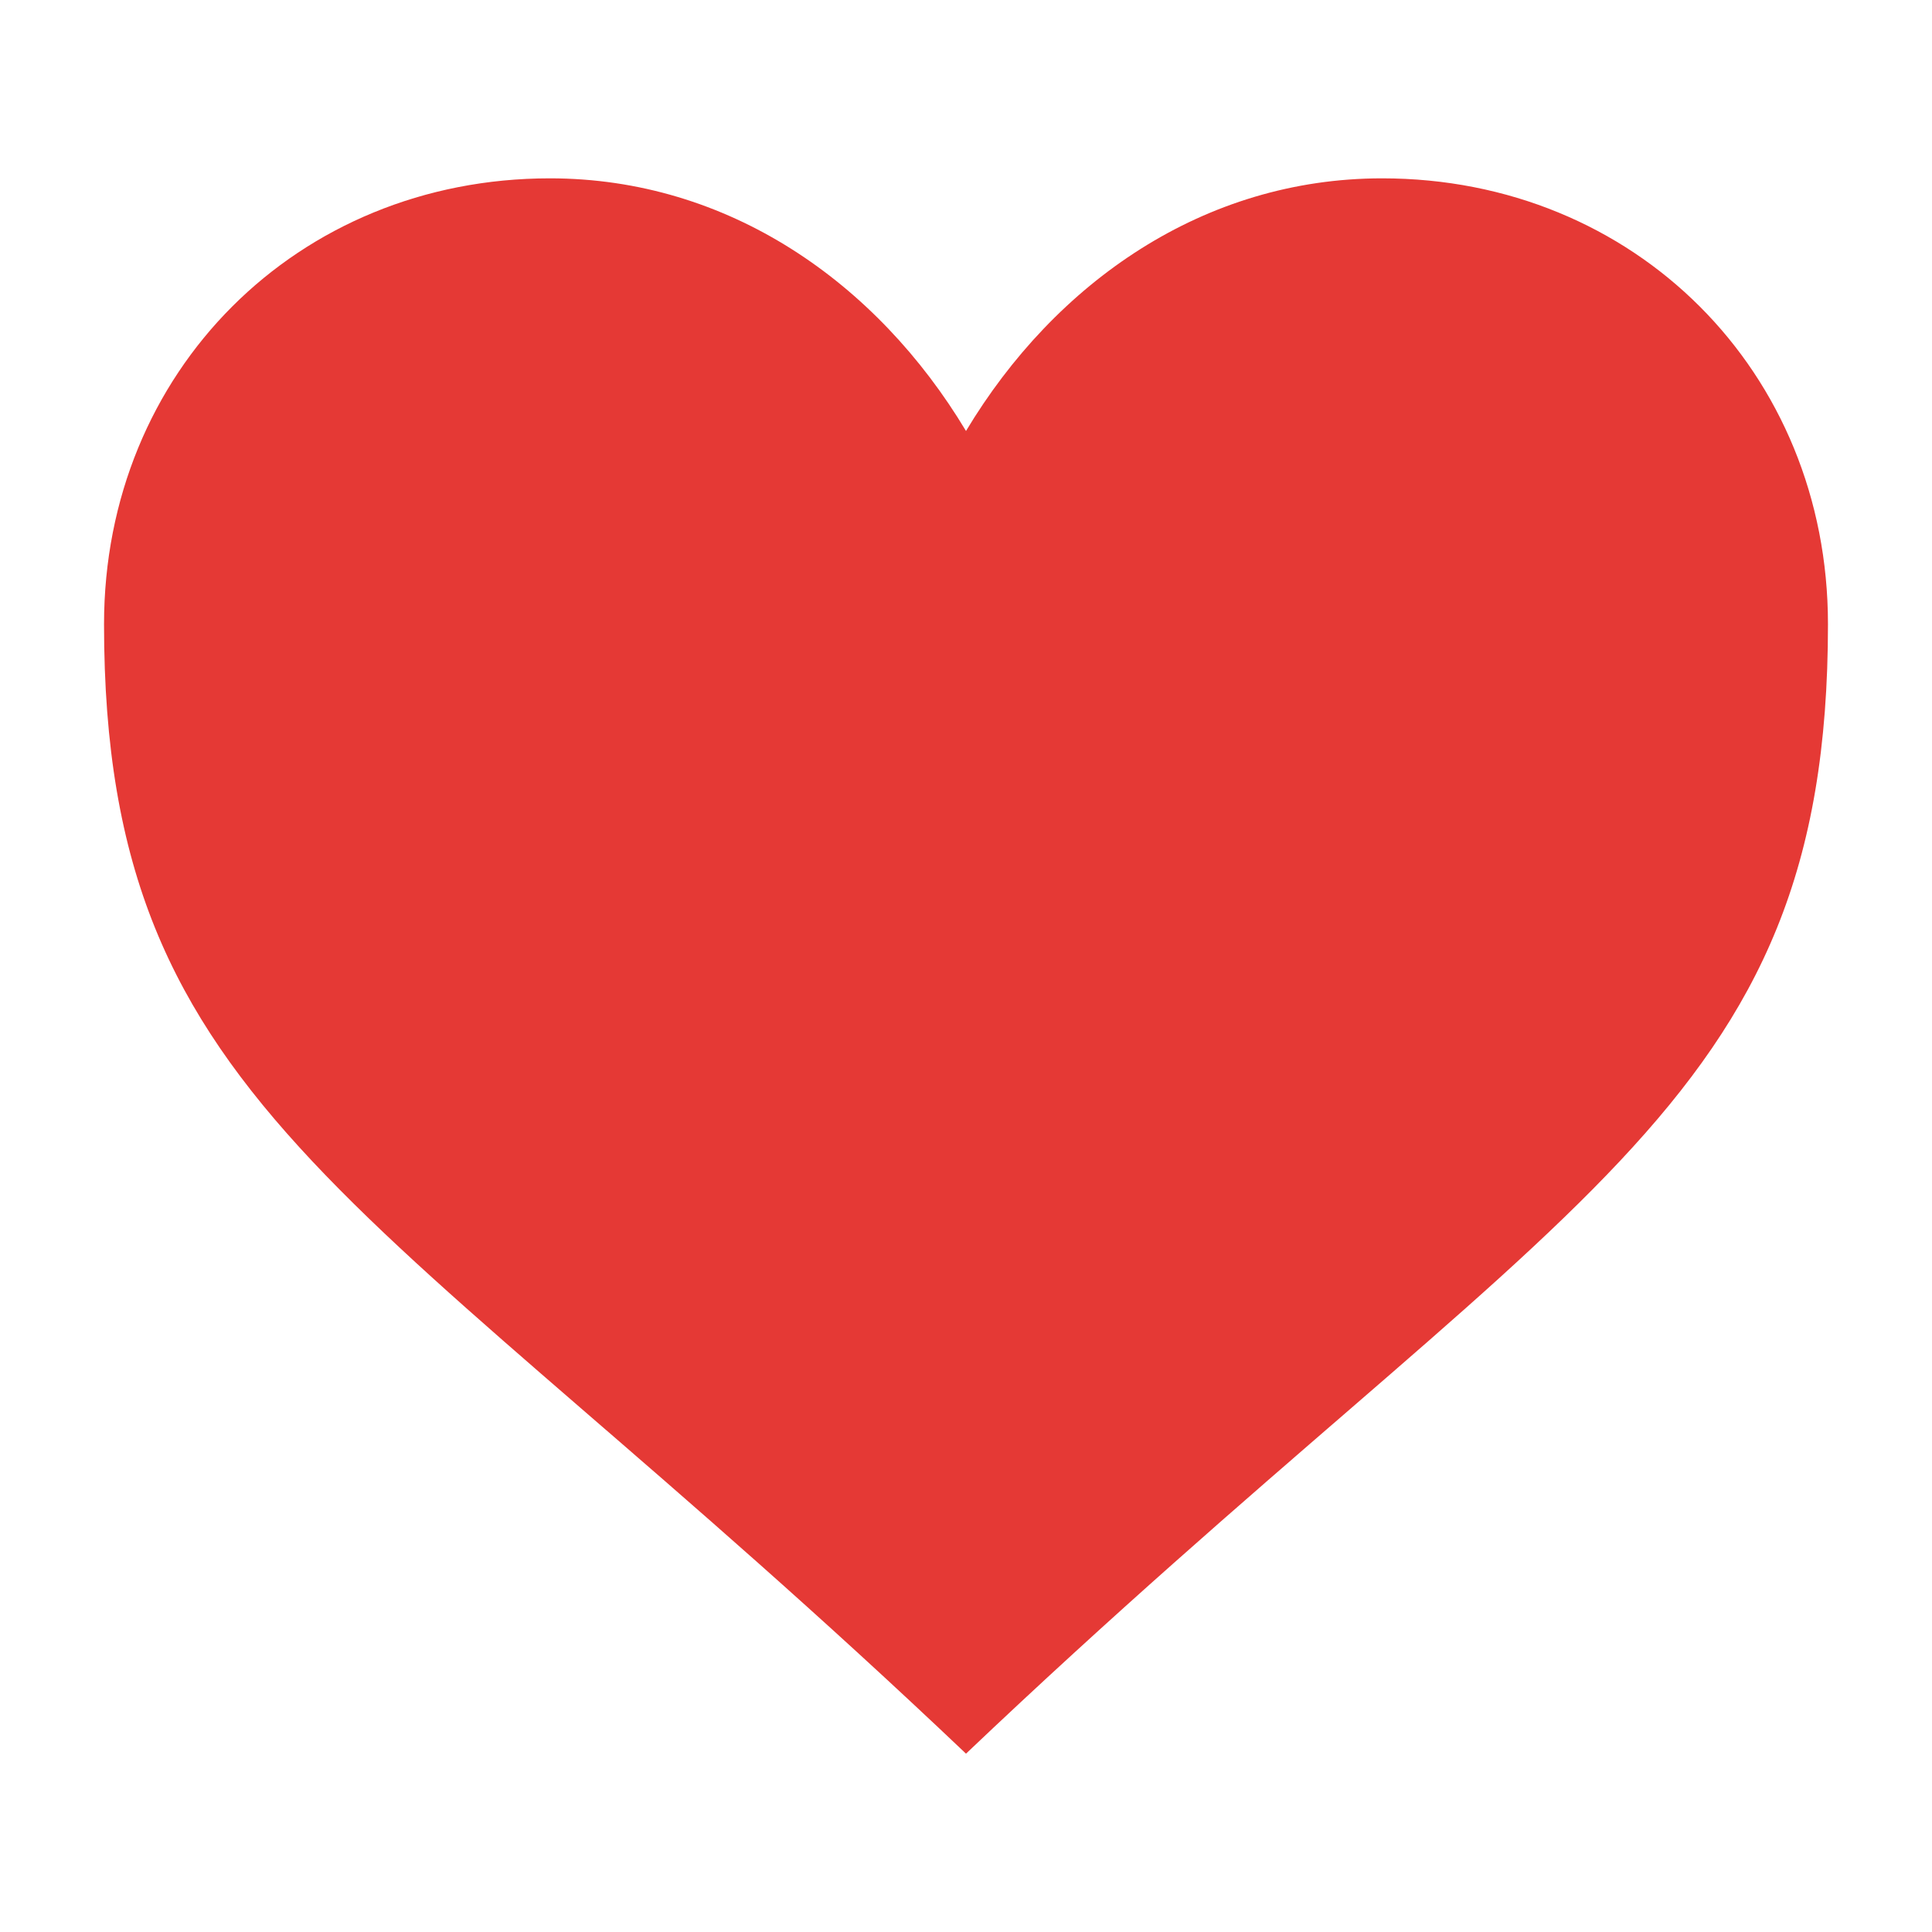
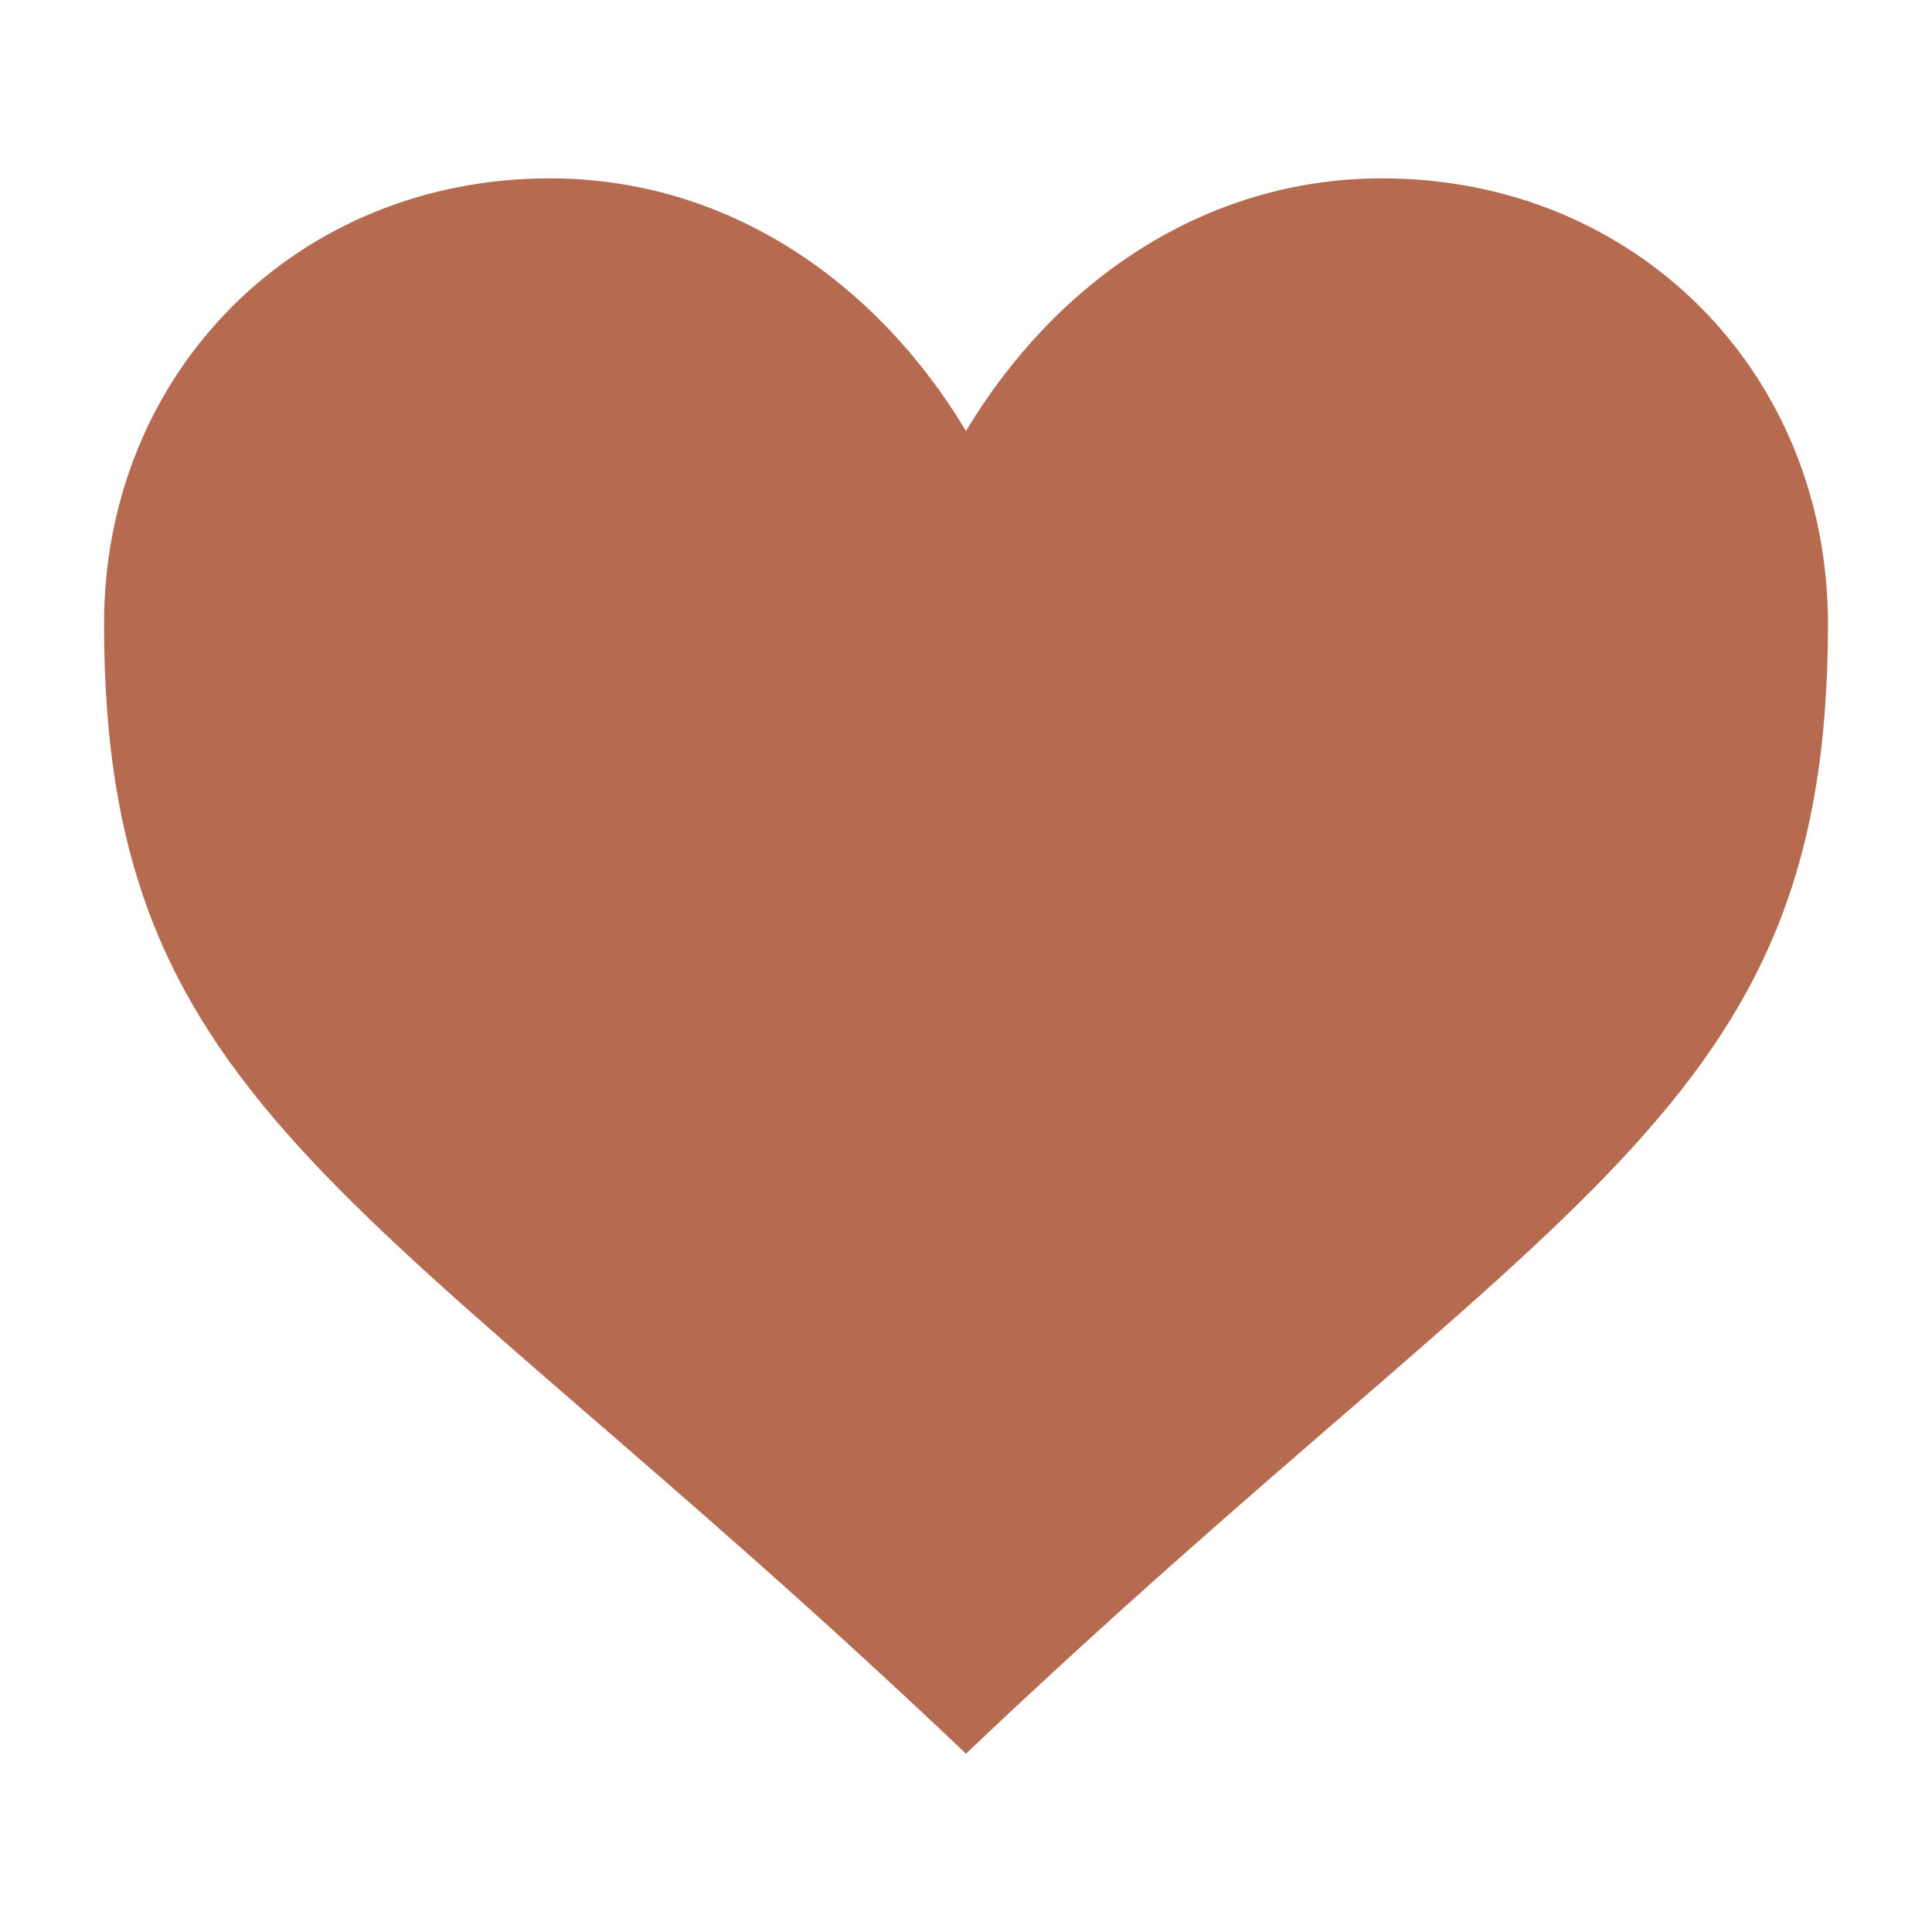
<svg xmlns="http://www.w3.org/2000/svg" version="1.1" width="130" height="130">
-   <path d="M 65,29 C 59,19 49,12 37,12 20,12 7,25 7,42 7,75 25,80 65,118 105,80 123,75 123,42 123,25 110,12 93,12 81,12 71,19 65,29 z" fill="#E53935" transform-origin="65 65">
+   <path d="M 65,29 C 59,19 49,12 37,12 20,12 7,25 7,42 7,75 25,80 65,118 105,80 123,75 123,42 123,25 110,12 93,12 81,12 71,19 65,29 z" fill="#B66A50" transform-origin="65 65">
    <animateTransform attributeName="transform" attributeType="XML" type="scale" values="0.8;0.9;0.8;1;0.8;0.8" keyTimes="0;0.1;0.2;0.35;0.45;1" dur="4s" repeatCount="indefinite" />
  </path>
</svg>
